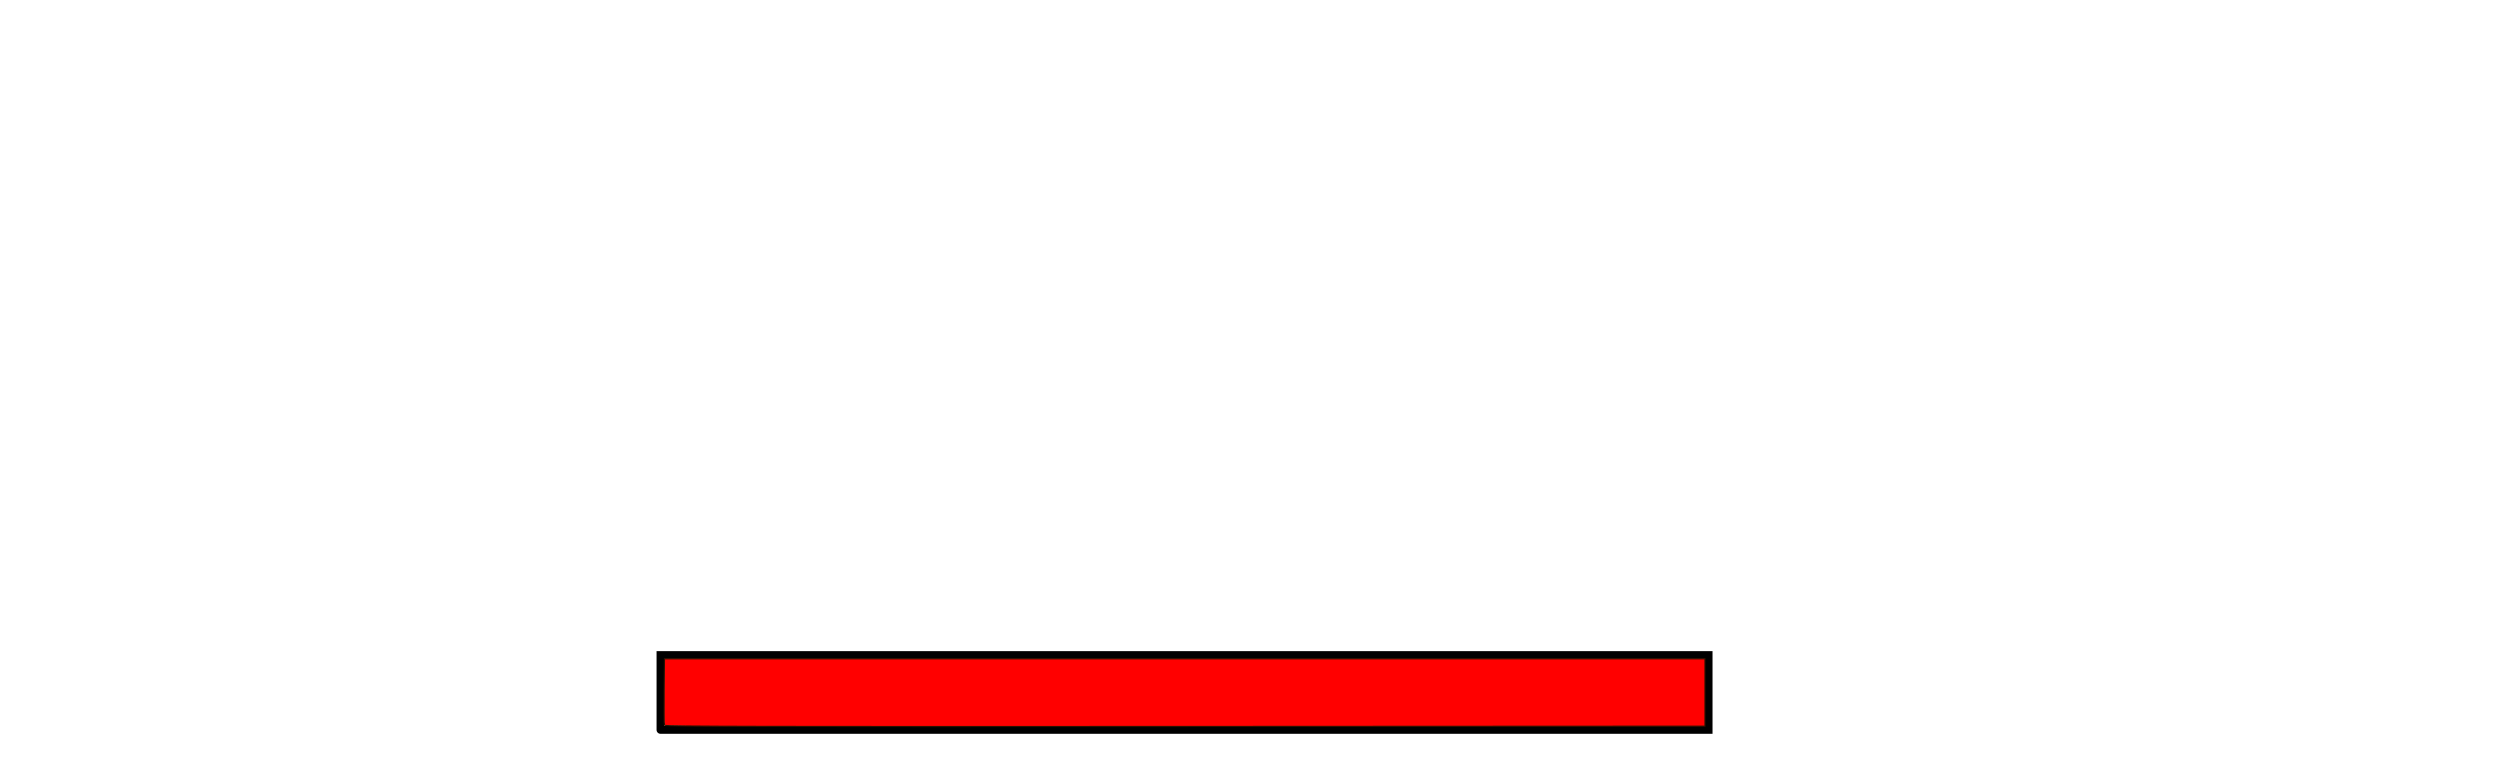
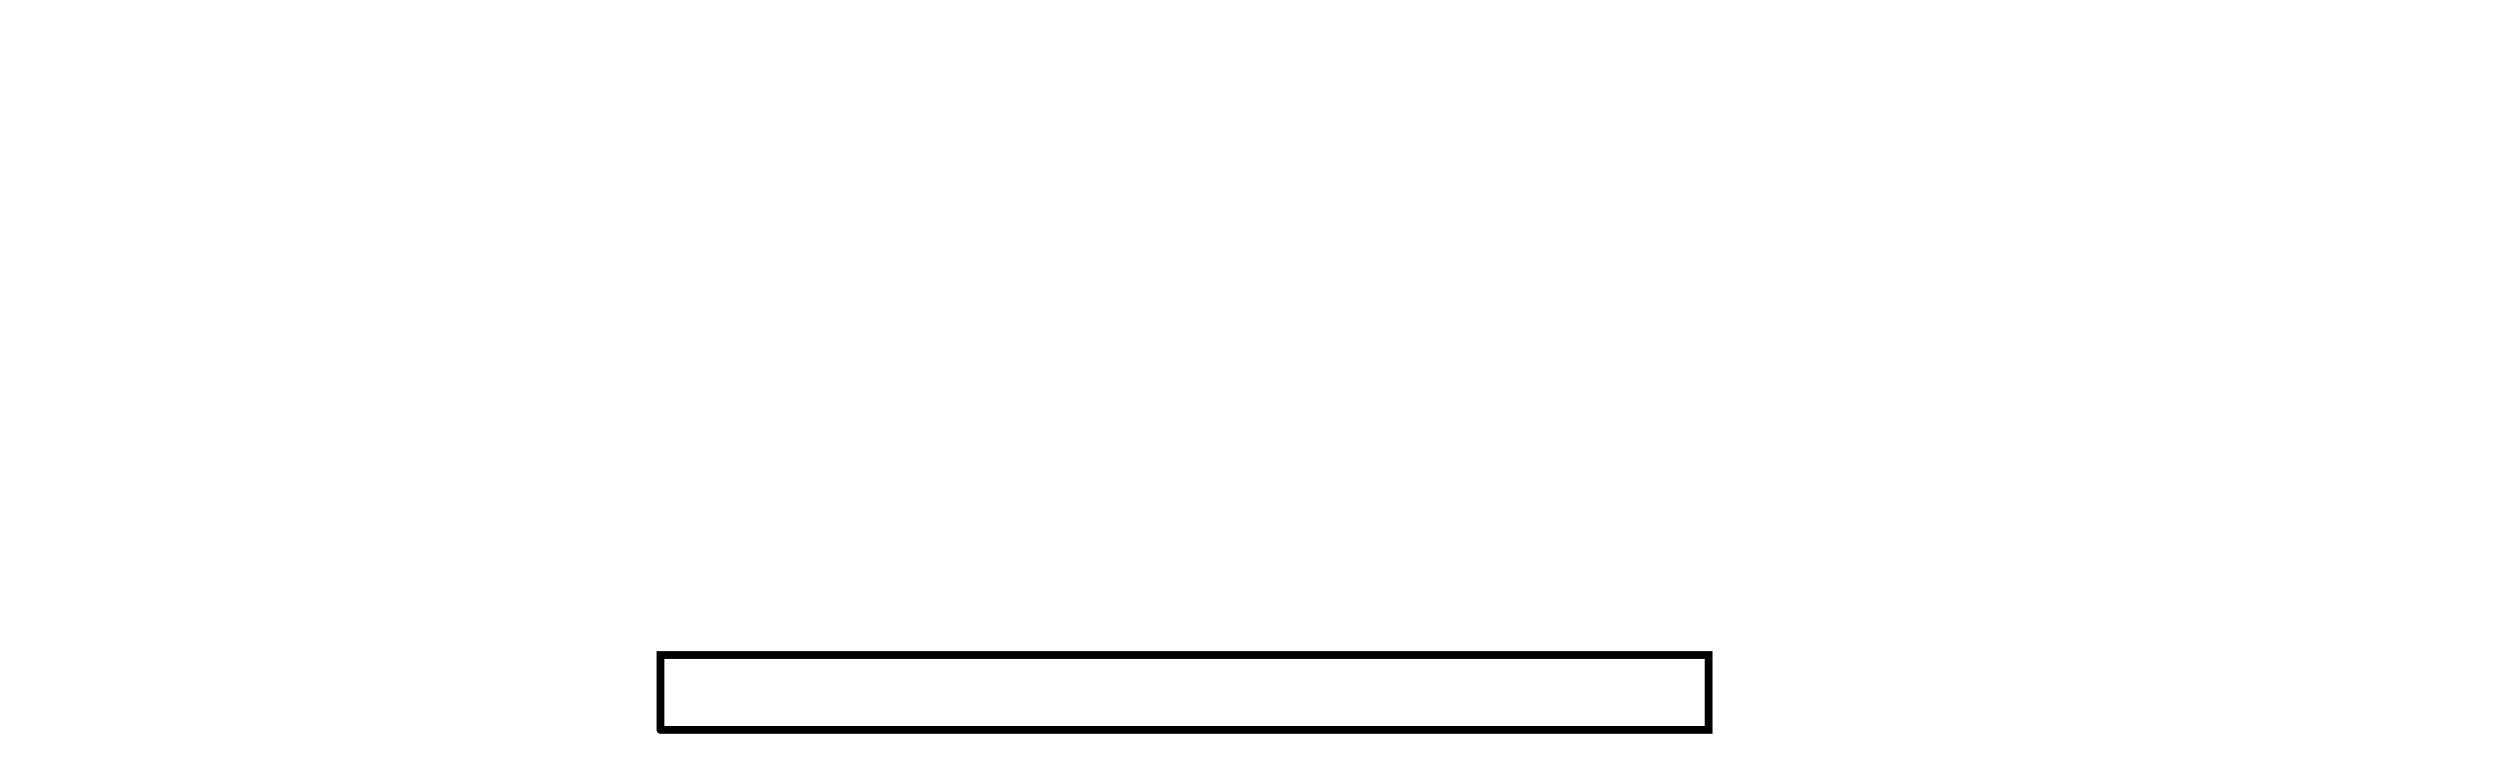
<svg xmlns="http://www.w3.org/2000/svg" width="84.662mm" height="25.918mm" version="1.1" id="svg1252" viewBox="0 0 319.98 97.959">
  <defs id="defs98">
    <marker id="DistanceX" orient="auto" refX="0" refY="0" style="overflow:visible">
      <path d="M 3,-3 -3,3 M 0,-5 V 5" style="stroke:#000000;stroke-width:0.5" id="path4" />
    </marker>
    <pattern height="8" id="Hatch" patternUnits="userSpaceOnUse" width="8" x="0" y="0">
      <path d="M8 4 l-4,4" linecap="square" stroke="#000000" stroke-width="0.25" id="path7" />
      <path d="M6 2 l-4,4" linecap="square" stroke="#000000" stroke-width="0.25" id="path9" />
      <path d="M4 0 l-4,4" linecap="square" stroke="#000000" stroke-width="0.25" id="path11" />
    </pattern>
    <symbol id="*Model_Space" />
    <symbol id="*Paper_Space" />
    <symbol id="*D2">
      <path d="m 370.913,1007.965 v 94.318" style="fill:none;stroke:#000000;stroke-linecap:round" id="path16" />
      <text style="font-size:9.4px;font-family:Arial;fill:#000000" transform="rotate(-90,363.8263,1055.124)" x="363.826" y="1055.124" id="text20">
        <tspan id="tspan18" x="363.826" y="1055.124">25.0</tspan>
      </text>
      <path d="m 336.302,1007.965 h 39.335" style="fill:none;stroke:#000000;stroke-linecap:round" id="path22" />
      <path d="m 336.302,1102.283 h 39.335" style="fill:none;stroke:#000000;stroke-linecap:round" id="path24" />
    </symbol>
    <symbol id="*D5">
      <path d="m 219.97,1145.024 h 47.604" style="fill:none;stroke:#000000;stroke-linecap:round" id="path27" />
      <text style="font-size:9.4px;font-family:Arial;fill:#000000" x="258.387" y="1137.938" id="text31">
        <tspan id="tspan29" x="258.387" y="1137.938">2.6</tspan>
      </text>
      <path d="m 238.867,1104.645 v 45.104" style="fill:none;stroke:#000000;stroke-linecap:round" id="path33" />
      <path d="m 248.676,1104.645 v 45.104" style="fill:none;stroke:#000000;stroke-linecap:round" id="path35" />
    </symbol>
    <symbol id="*D3">
      <path d="M 5.659,1134.027 H 51.791" style="fill:none;stroke:#000000;stroke-linecap:round" id="path38" />
      <text style="font-size:9.4px;font-family:Arial;fill:#000000" x="42.605" y="1126.941" id="text42">
        <tspan id="tspan40" x="42.605" y="1126.941">2.2</tspan>
      </text>
      <path d="m 24.557,1096.157 v 42.595" style="fill:none;stroke:#000000;stroke-linecap:round" id="path44" />
      <path d="m 32.894,1096.157 v 42.595" style="fill:none;stroke:#000000;stroke-linecap:round" id="path46" />
    </symbol>
    <symbol id="*D4">
      <path d="M -3.754,977.064 H 39.135" style="fill:none;stroke:#000000;stroke-linecap:round" id="path49" />
      <text style="font-size:9.4px;font-family:Arial;fill:#000000" x="28.898" y="969.978" id="text53">
        <tspan id="tspan51" x="28.898" y="969.978">1.3</tspan>
      </text>
      <path d="M 15.144,1041.443 V 972.34" style="fill:none;stroke:#000000;stroke-linecap:round" id="path55" />
      <path d="M 20.237,1014.091 V 972.34" style="fill:none;stroke:#000000;stroke-linecap:round" id="path57" />
    </symbol>
    <symbol id="*D1">
      <path d="M 20.237,986.24 H 333.94" style="fill:none;stroke:#000000;stroke-linecap:round" id="path60" />
      <text style="font-size:9.4px;font-family:Arial;fill:#000000" x="177.088" y="979.153" id="text64">
        <tspan id="tspan62" x="177.088" y="979.153">83.0</tspan>
      </text>
      <path d="M 20.237,1014.091 V 981.515" style="fill:none;stroke:#000000;stroke-linecap:round" id="path66" />
      <path d="M 333.94,1005.602 V 981.515" style="fill:none;stroke:#000000;stroke-linecap:round" id="path68" />
    </symbol>
    <symbol id="ROUND_1">
      <path d="m 0.015,1122.52 a 0.015,0.015 0 1 0 -0.03,0 0.015,0.015 0 1 0 0.03,0 z" style="fill:none;stroke:#000000;stroke-linecap:round" id="path71" />
    </symbol>
    <symbol id="ROUND_2">
      <path d="m 0.019,1122.52 a 0.019,0.019 0 1 0 -0.038,0 0.019,0.019 0 1 0 0.038,0 z" style="fill:none;stroke:#000000;stroke-linecap:round" id="path74" />
    </symbol>
    <symbol id="ROUND_3">
      <path d="m 0.011,1122.52 a 0.011,0.011 0 1 0 -0.023,0 0.011,0.011 0 1 0 0.023,0 z" style="fill:none;stroke:#000000;stroke-linecap:round" id="path77" />
    </symbol>
    <symbol id="ROUND_4">
      <path d="m 0.013,1122.52 a 0.013,0.013 0 1 0 -0.026,0 0.013,0.013 0 1 0 0.026,0 z" style="fill:none;stroke:#000000;stroke-linecap:round" id="path80" />
    </symbol>
    <symbol id="ROUND_5">
      <path d="m 0.009,1122.52 a 0.009,0.009 0 1 0 -0.019,0 0.009,0.009 0 1 0 0.019,0 z" style="fill:none;stroke:#000000;stroke-linecap:round" id="path83" />
    </symbol>
    <symbol id="ROUND_69">
      <path d="m 0.004,1122.52 a 0.004,0.004 0 1 0 -0.008,0 0.004,0.004 0 1 0 0.008,0 z" style="fill:none;stroke:#000000;stroke-linecap:round" id="path86" />
    </symbol>
    <symbol id="ROUND_97">
      <path d="m 0.008,1122.52 a 0.008,0.008 0 1 0 -0.015,0 0.008,0.008 0 1 0 0.015,0 z" style="fill:none;stroke:#000000;stroke-linecap:round" id="path89" />
    </symbol>
    <symbol id="ROUND_98">
      <path d="m 0.006,1122.52 a 0.006,0.006 0 1 0 -0.011,0 0.006,0.006 0 1 0 0.011,0 z" style="fill:none;stroke:#000000;stroke-linecap:round" id="path92" />
    </symbol>
    <symbol id="ROUND_206">
      <path d="m 0.015,1122.52 a 0.015,0.015 0 1 0 -0.03,0 0.015,0.015 0 1 0 0.03,0 z" style="fill:none;stroke:#000000;stroke-linecap:round" id="path95" />
    </symbol>
  </defs>
  <g id="g124" transform="translate(-14.45899,-1004.824)" />
  <g id="g126" transform="translate(-14.45899,-1004.824)" />
  <g id="g1250" transform="translate(-14.45899,-1004.824)">
    <path d="m 98.992,1098.246 v -9.583 H 233.15 v 9.583 H 98.992" style="fill:none;stroke:#000000;stroke-linecap:round" id="path202" />
-     <path style="fill:#ff0000;stroke:#2b1100;stroke-width:0.149;stroke-linecap:round;stroke-linejoin:miter" d="M 85.04,92.831 C 85,92.727 84.985,90.771 85.007,88.483 L 85.047,84.323 h 66.59 66.59 v 4.311 4.311 l -66.558,0.037 c -53.546,0.03 -66.572,5.78e-4 -66.63,-0.151 z" id="path576" transform="translate(14.45869,1004.824)" />
  </g>
</svg>
